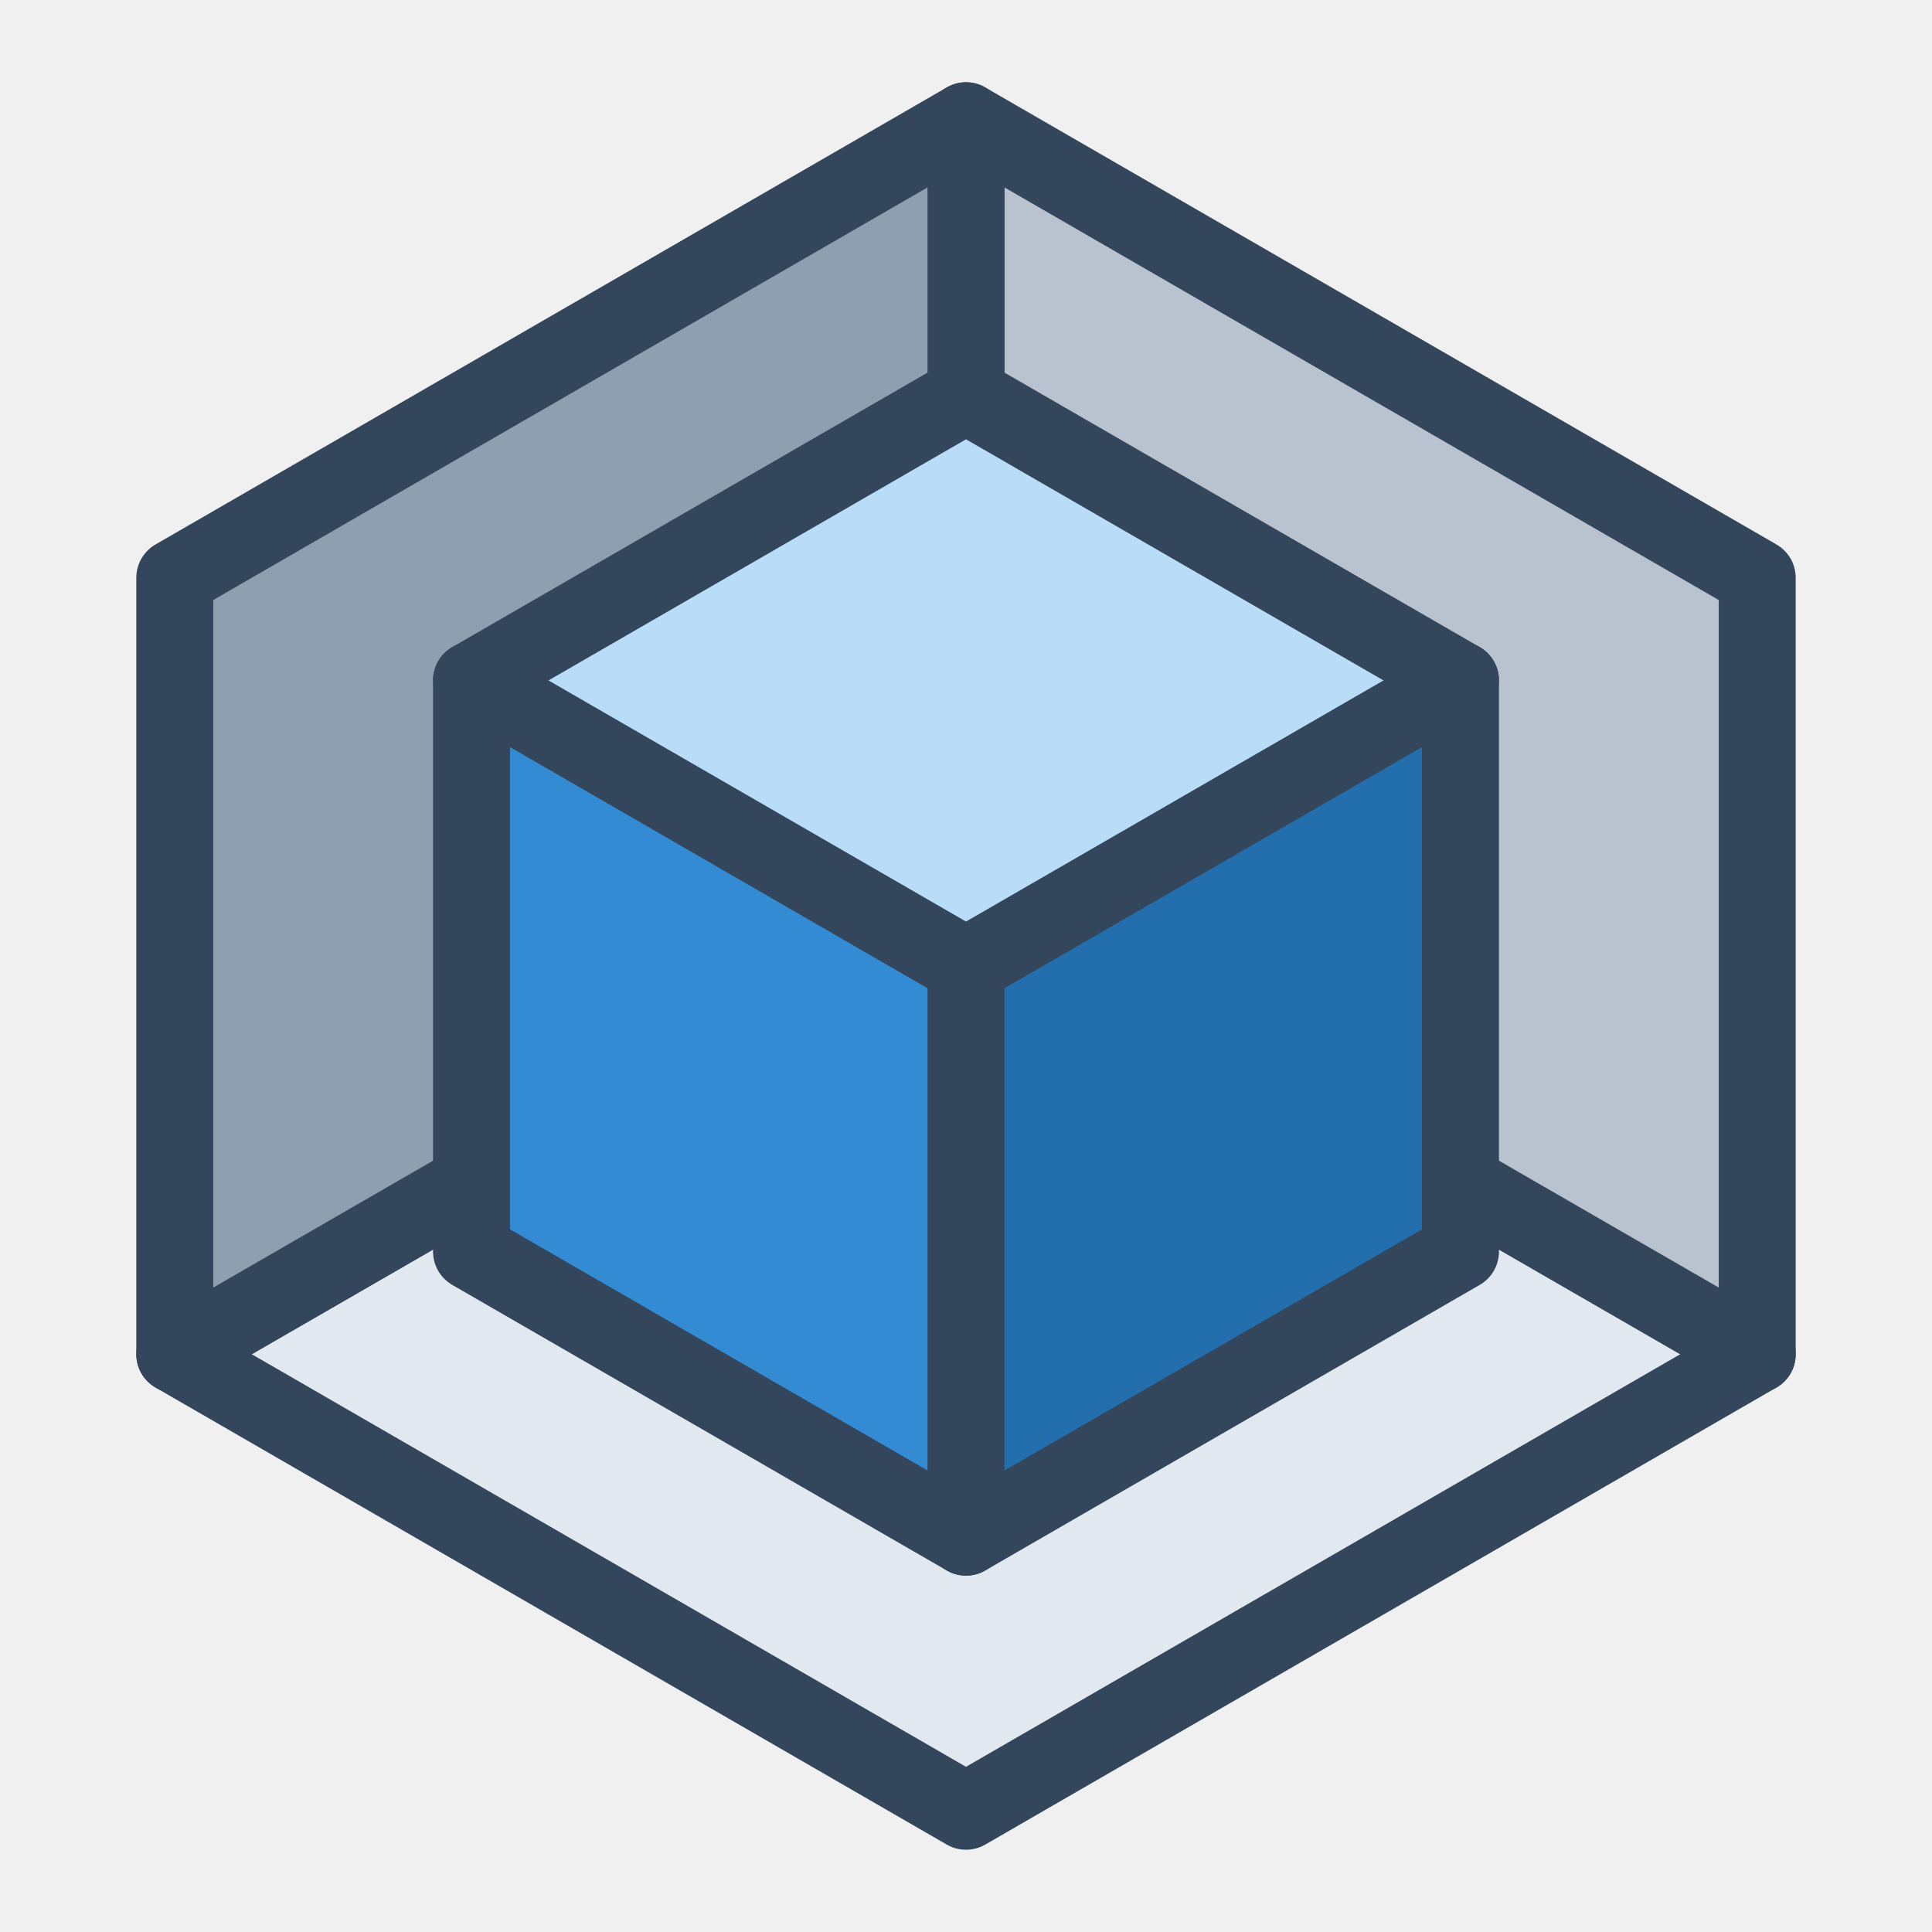
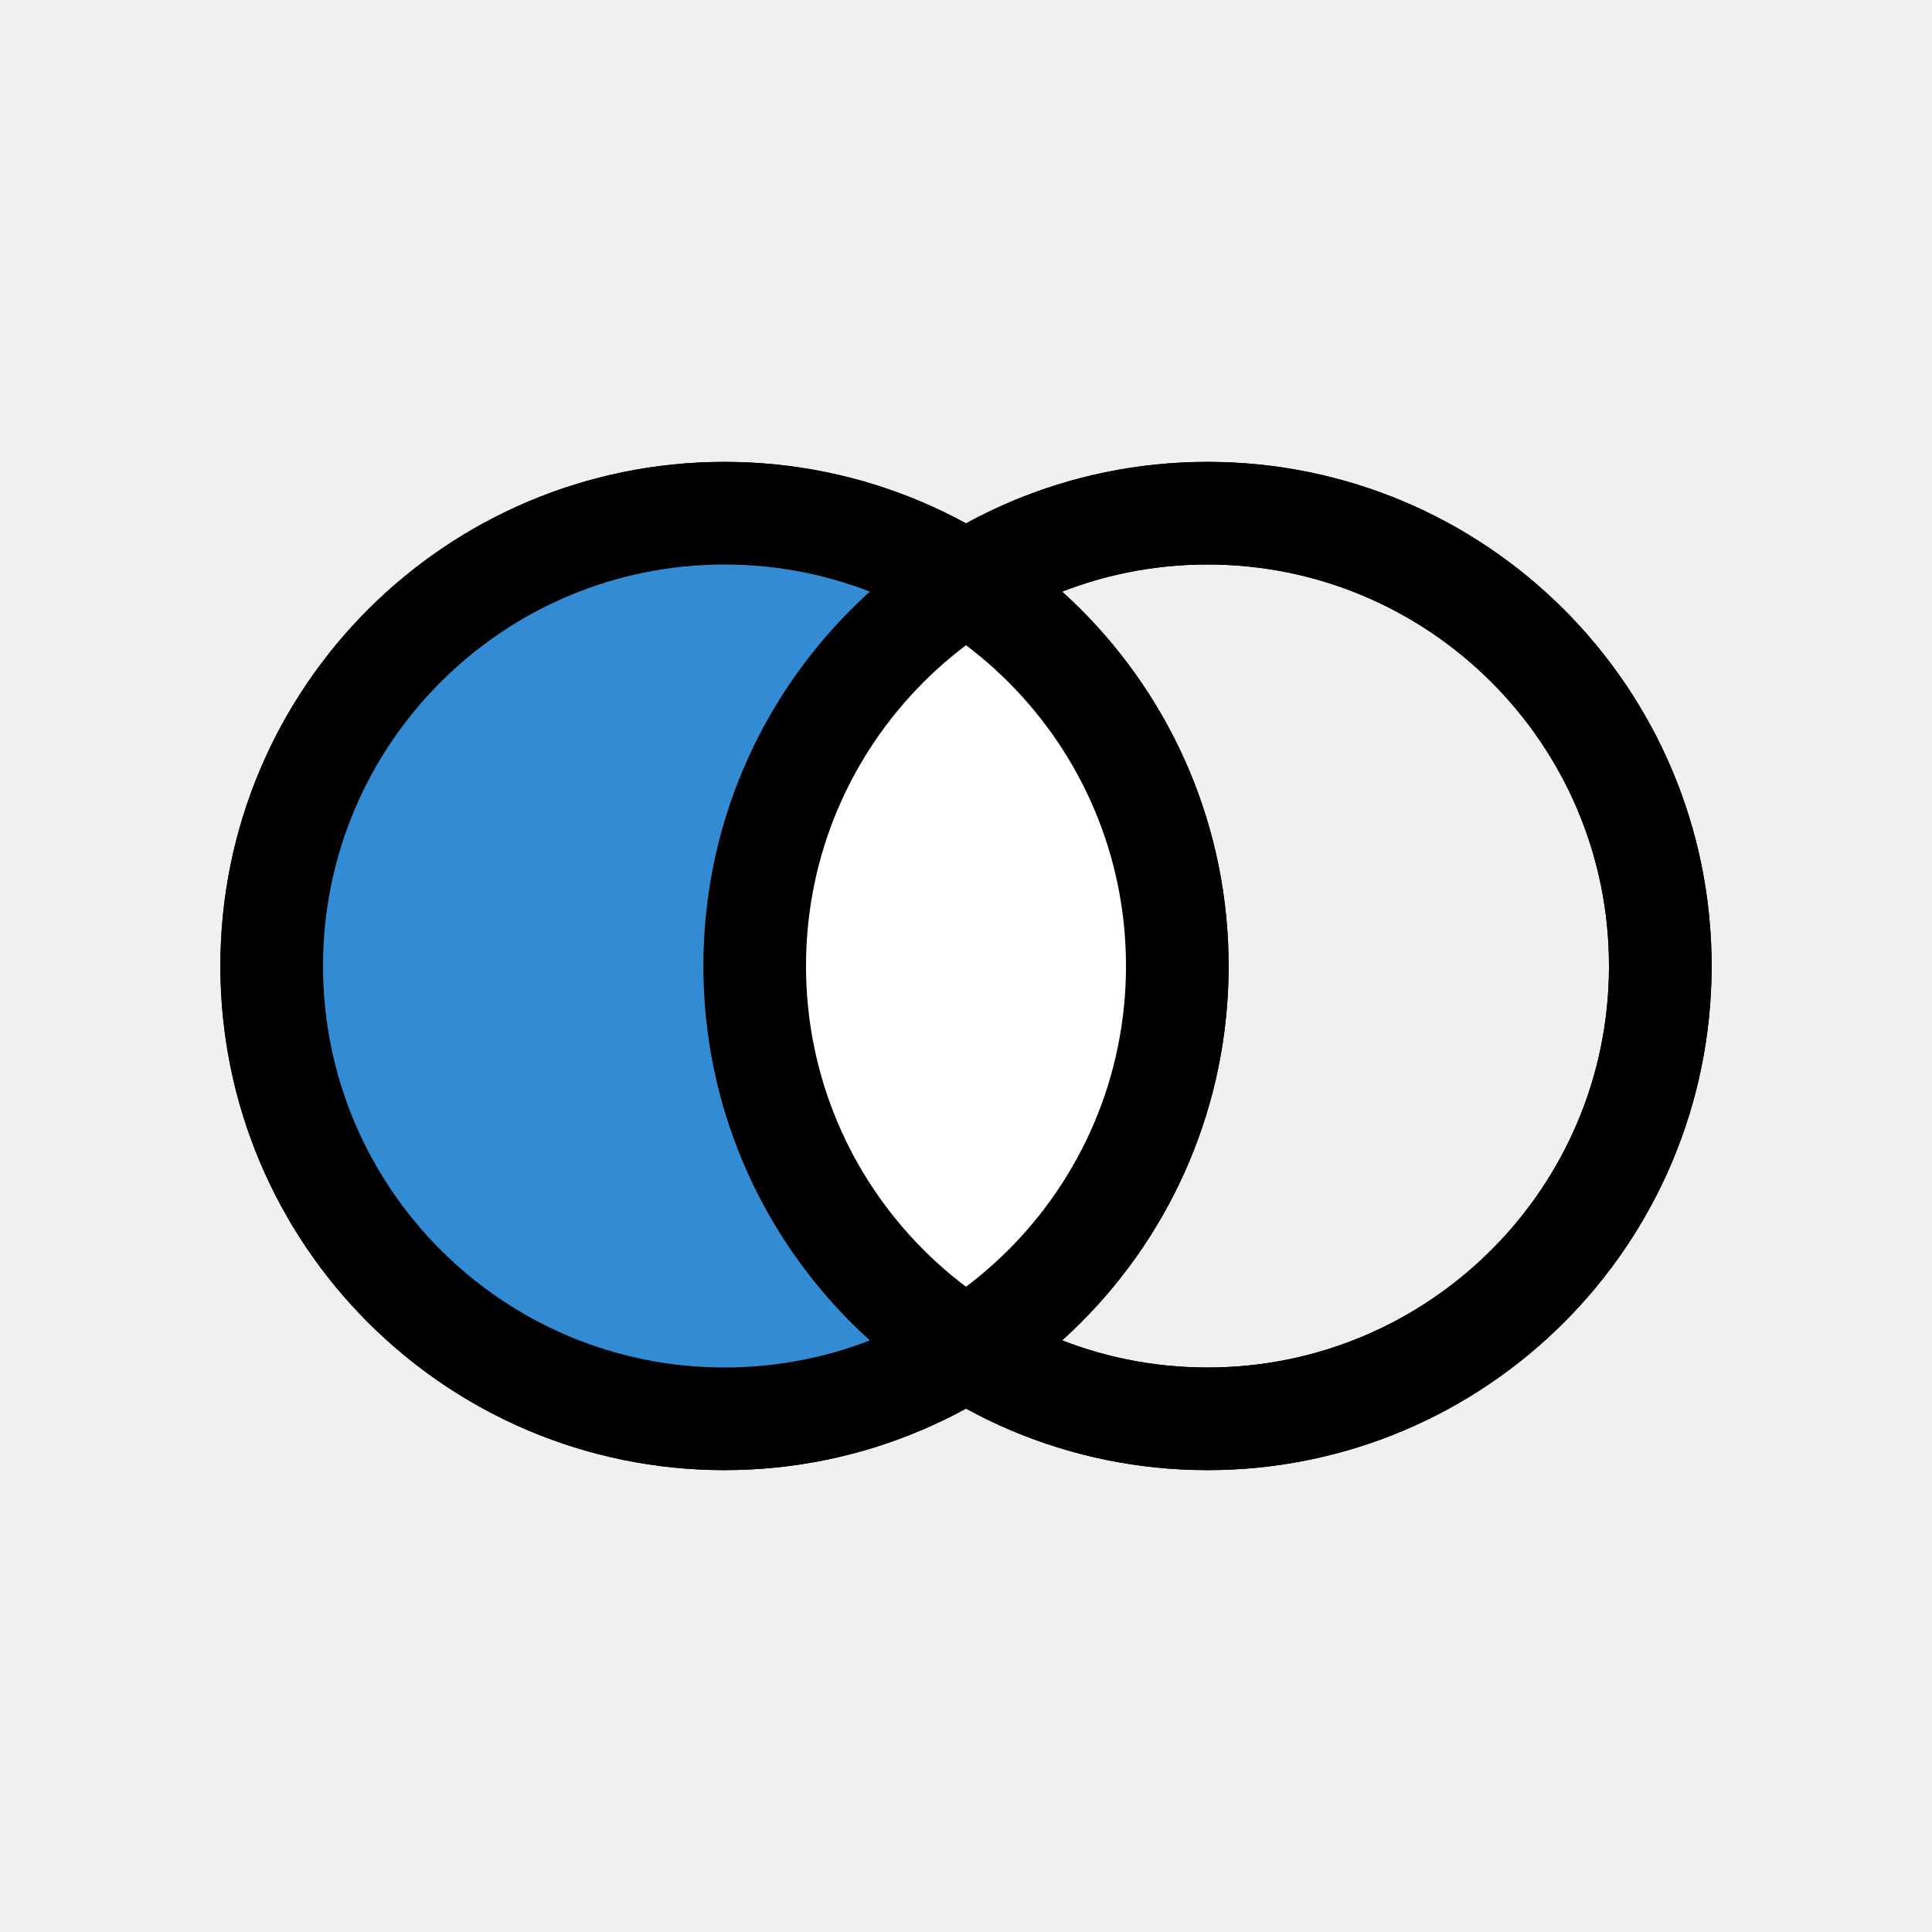
<svg xmlns="http://www.w3.org/2000/svg" viewBox="0 0 64 64">
-   <path d="M32 29.73L58.21 44.86L32 60L5.79 44.86Z" fill="#e2e8ef" />
-   <path d="M32 29.73L58.21 44.86L32 60L5.79 44.86Z" fill="none" stroke="#34465b" stroke-width="2.55" stroke-linejoin="round" stroke-linecap="round" />
-   <path d="M32 29.73L58.21 44.86L58.21 19.14L32 4Z" fill="#b8c3cf" />
-   <path d="M32 29.73L58.21 44.86L58.21 19.14L32 4Z" fill="none" stroke="#34465b" stroke-width="2.55" stroke-linejoin="round" stroke-linecap="round" />
-   <path d="M32 29.73L5.79 44.86L5.79 19.14L32 4Z" fill="#8e9faf" />
-   <path d="M32 29.73L5.79 44.86L5.79 19.14L32 4Z" fill="none" stroke="#34465b" stroke-width="2.55" stroke-linejoin="round" stroke-linecap="round" />
-   <path d="M15.62 22.54L32 32L32 50.92L15.62 41.46Z" fill="#328bd3" />
-   <path d="M48.38 22.54L32 32L32 50.92L48.38 41.46Z" fill="#236ead" />
-   <path d="M32 13.08L48.38 22.54L32 32L15.62 22.54Z" fill="#b9ddf8" />
-   <path d="M32 13.08L48.38 22.54L48.38 41.46L32 50.92L15.62 41.46L15.62 22.54Z" fill="none" stroke="#34465b" stroke-width="2.55" stroke-linejoin="round" stroke-linecap="round" />
-   <path d="M15.62 22.54L32 32L48.38 22.54" fill="none" stroke="#34465b" stroke-width="2.55" stroke-linejoin="round" stroke-linecap="round" />
-   <path d="M32 32L32 50.92" fill="none" stroke="#34465b" stroke-width="2.55" stroke-linejoin="round" stroke-linecap="round" />
+   <path d="M9 32A15 15 0 1 0 39 32A15 15 0 1 0 9 32Z" fill="none" stroke="currentColor" stroke-width="3.4" stroke-linejoin="round" stroke-linecap="round" />
+   <path d="M25 32A15 15 0 1 0 55 32A15 15 0 1 0 25 32Z" fill="none" stroke="currentColor" stroke-width="3.4" stroke-linejoin="round" stroke-linecap="round" />
+   <defs>
+     <clipPath id="bfill">
+       <path d="M9 32A15 15 0 1 0 39 32A15 15 0 1 0 9 32Z" fill="none" />
+     </clipPath>
+   </defs>
+   <g clip-path="url(#bfill)">
+     <path d="M25 32A15 15 0 1 0 55 32A15 15 0 1 0 25 32Z" fill="#ffffff" />
+   </g>
+   <path d="M32 18.6A15 15 0 0 0 32 45.4A15 15 0 0 1 9 32A15 15 0 0 1 32 18.6Z" fill="#328bd3" />
+   <path d="M9 32A15 15 0 1 0 39 32A15 15 0 1 0 9 32Z" fill="none" stroke="currentColor" stroke-width="3.4" stroke-linejoin="round" stroke-linecap="round" />
+   <path d="M25 32A15 15 0 1 0 55 32A15 15 0 1 0 25 32Z" fill="none" stroke="currentColor" stroke-width="3.4" stroke-linejoin="round" stroke-linecap="round" />
</svg>
